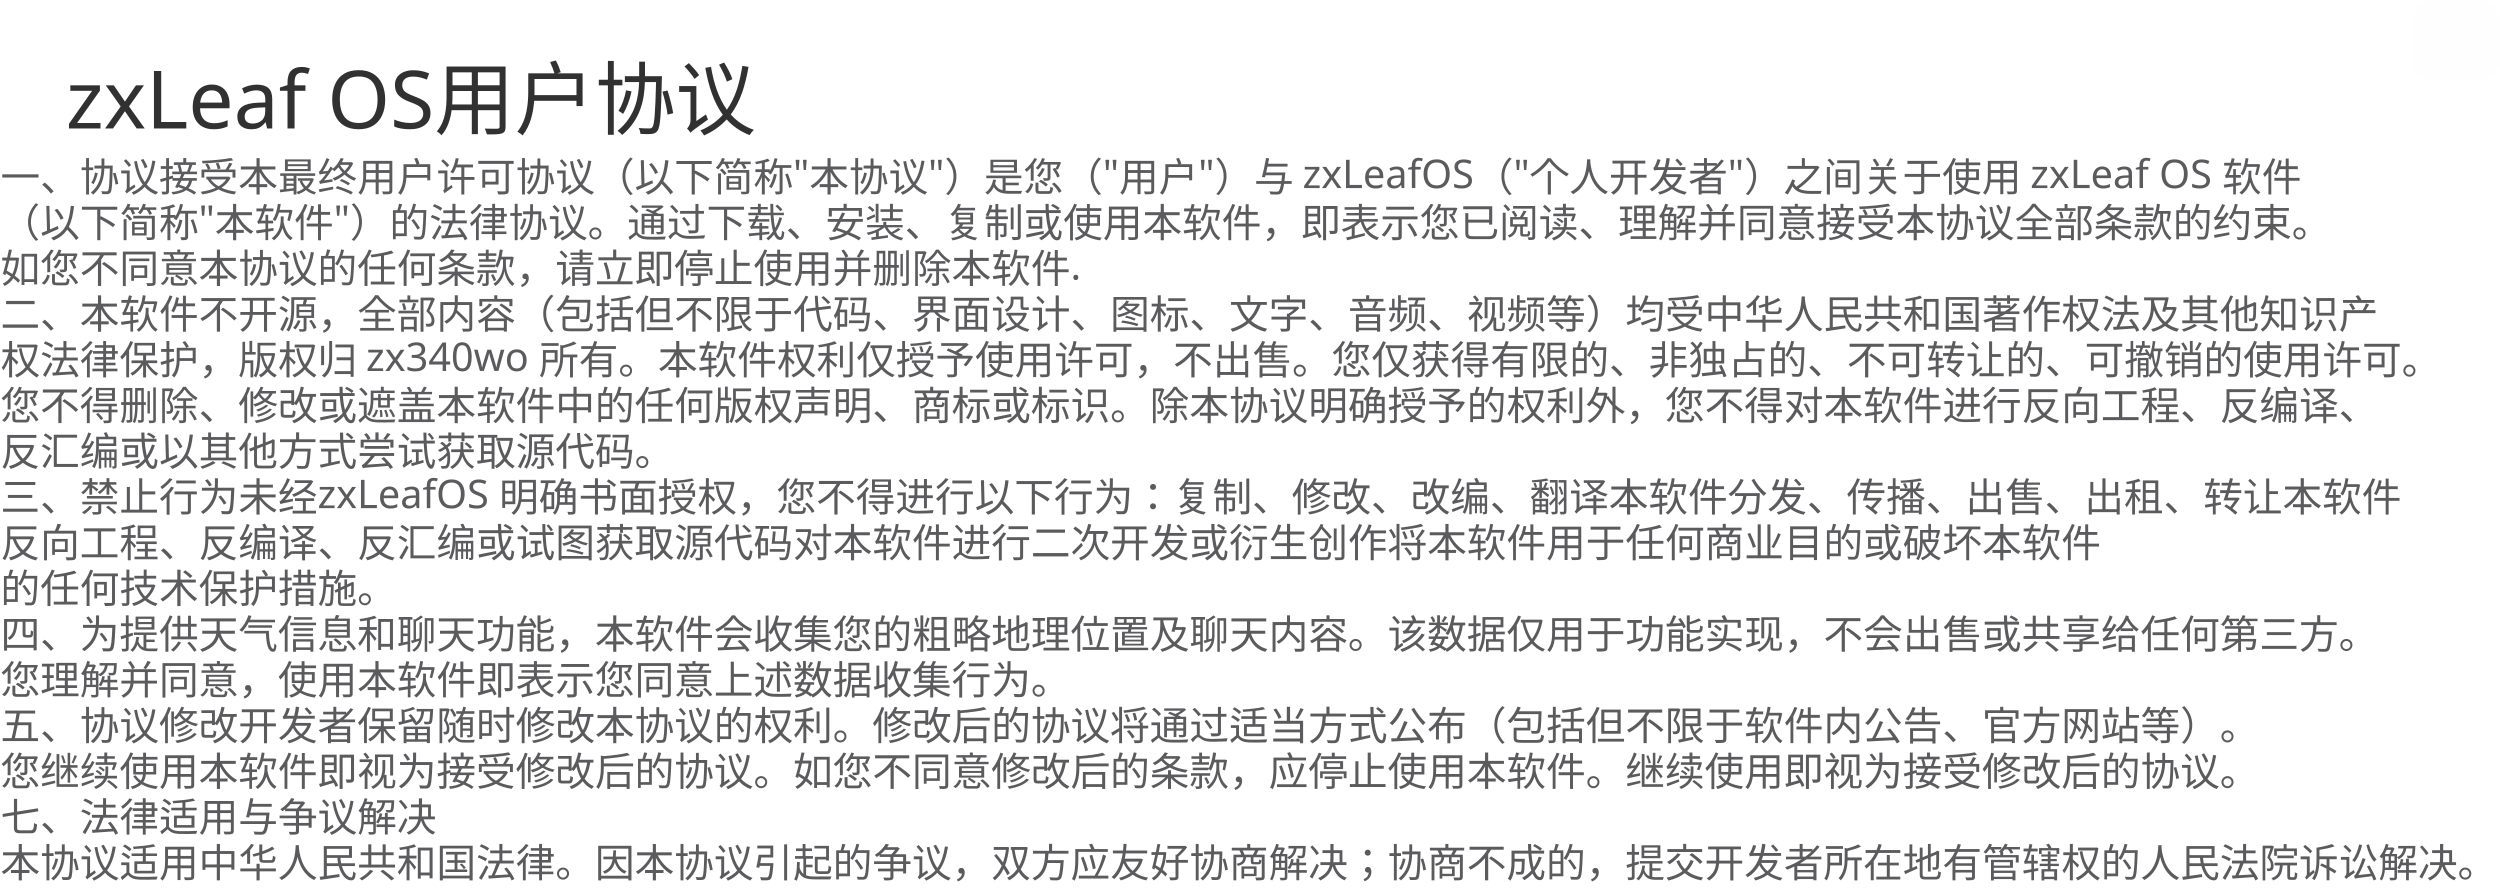
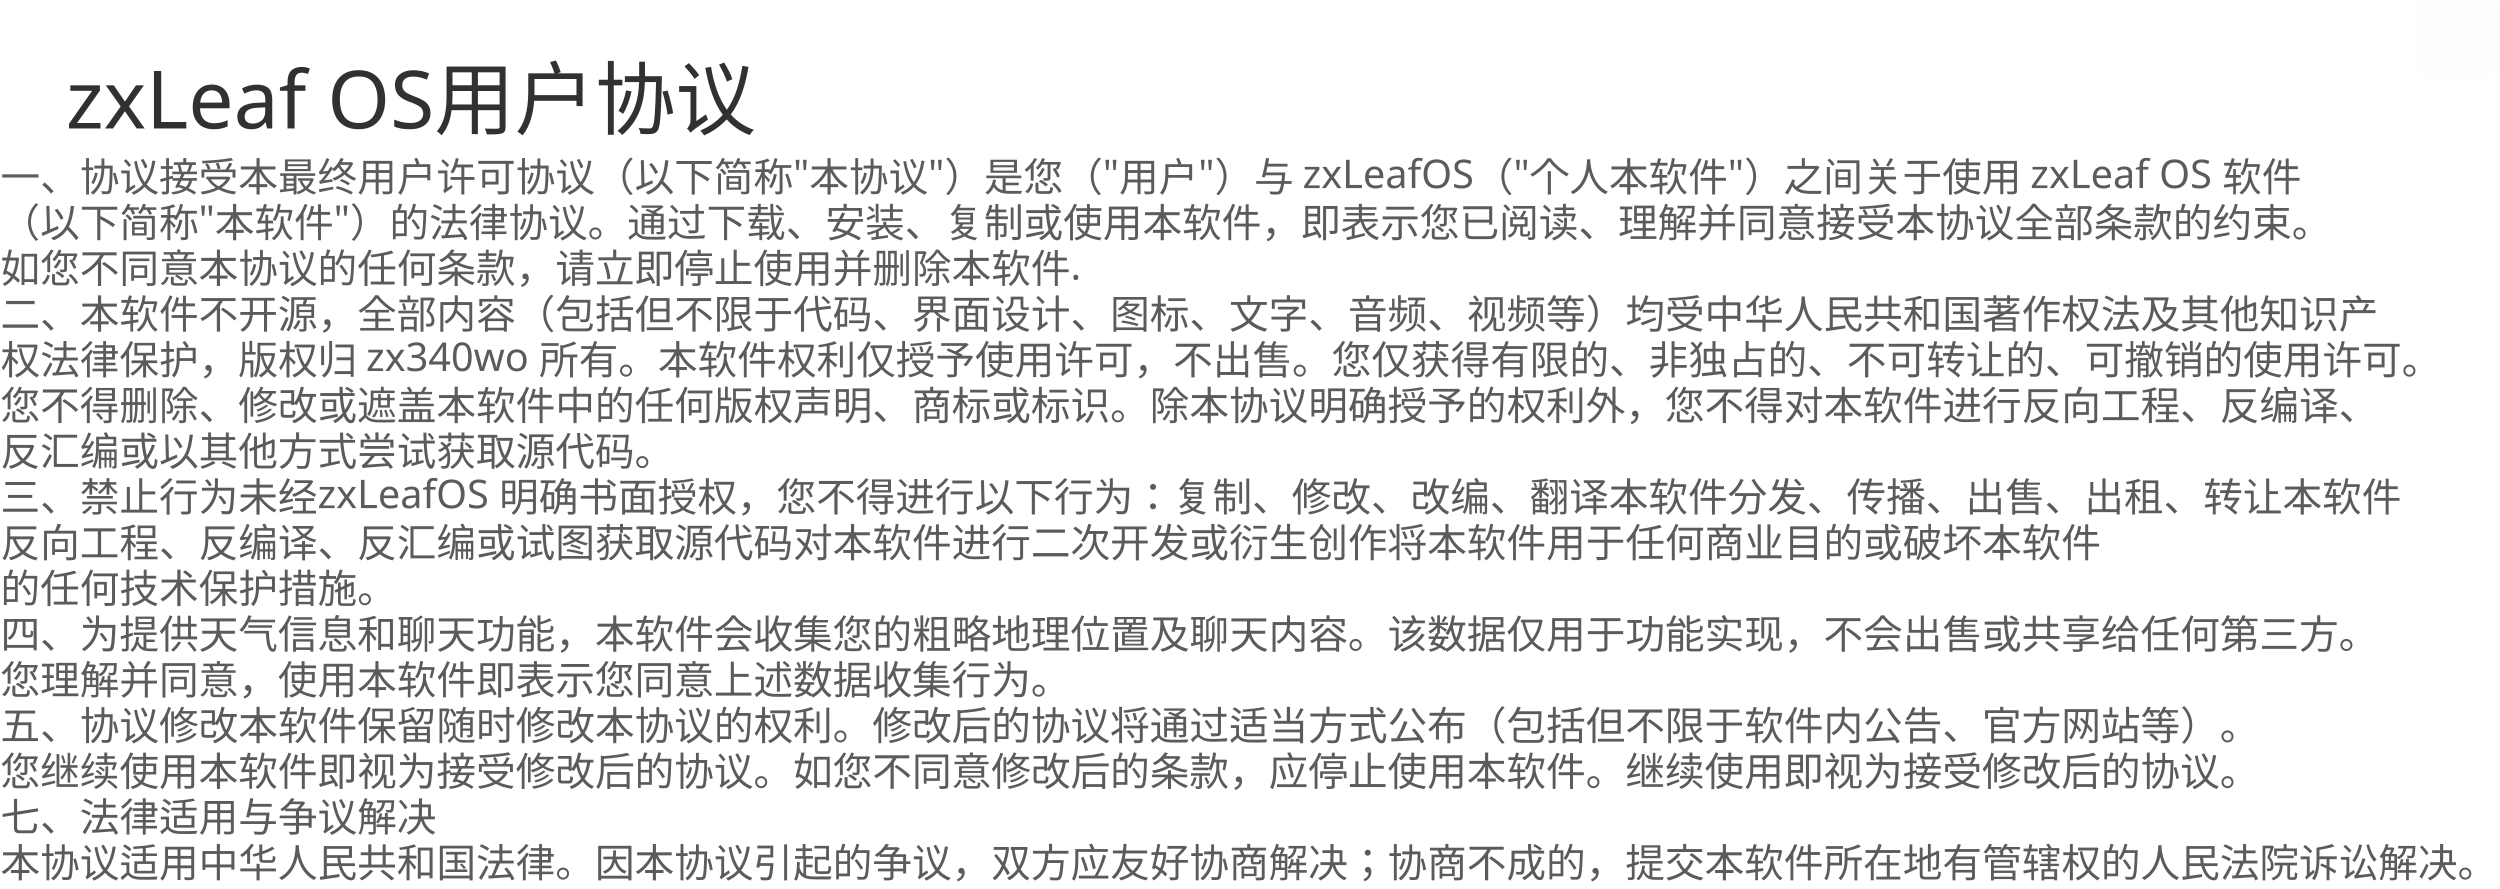
<svg xmlns="http://www.w3.org/2000/svg" version="1.1" width="621.874" height="220.963" viewBox="0,0,621.874,220.963">
  <g transform="translate(-95.71886,-34.41367)">
    <g stroke-miterlimit="10">
      <path d="M696.072,38.694c0,-0.632 0.091,-2.144 1.04,-3.108c1.324,-1.122 2.058,-1.172 2.717,-1.172c4.271,0 13.096,0 13.307,0c0.606,0 2.018,0.018 3.154,1.176c1.358,1.23 1.301,2.483 1.301,3.033c0,2.362 0,7.45 0,11.603c0,0.66 -0.462,1.918 -1.386,2.762c-0.866,0.84 -2.339,1.306 -3.07,1.306c-4.681,0 -10.144,0 -12.699,0c-0.578,0 -2.074,-0.356 -3.07,-1.27c-0.983,-0.803 -1.296,-2.197 -1.296,-2.87c0,0 0,-9.093 0,-11.459z" fill-opacity="0.016" fill="#ededed" stroke="#000000" stroke-width="0" />
      <text transform="translate(112.0956,66.3634) scale(0.5,0.5)" font-size="40" xml:space="preserve" fill="#313131" stroke="none" stroke-width="1" font-family="&quot;MiSans-Heavy&quot;, Sans Serif" font-weight="normal" text-anchor="start">
        <tspan x="0" dy="0">zxLeaf OS用户协议</tspan>
      </text>
      <text transform="translate(95.84209,82.01925) scale(0.24645,0.24645)" font-size="40" xml:space="preserve" fill="#5b5b5d" stroke="none" stroke-width="1" font-family="&quot;MiSans-Heavy&quot;, Sans Serif" font-weight="normal" text-anchor="start">
-         <tspan x="0" dy="0">一、协议接受本最终用户许可协议（以下简称"本协议"）是您（"用户"）与 zxLeafOS（"个人开发者"）之间关于使用 zxLeaf OS 软件</tspan>
+         <tspan x="0" dy="0">一、协议接受本最终用户许可协议（以下简称"本协议"）是您（"用户"）与 zxLeafOS（"个人本软件"）之间关于使用 zxLeaf OS 软件</tspan>
        <tspan x="0" dy="46.15px">（以下简称"本软件"）的法律协议。通过下载、安装、复制或使用本软件，即表示您已阅读、理解并同意接受本协议全部条款的约束。</tspan>
        <tspan x="0" dy="46.15px">如您不同意本协议的任何条款，请立即停止使用并删除本软件.</tspan>
        <tspan x="0" dy="46.15px">二、本软件不开源，全部内容（包括但不限于代码、界面设计、图标、文字、音频、视频等）均受中华人民共和国著作权法及其他知识产</tspan>
        <tspan x="0" dy="46.15px">权法律保护，版权归 zx340wo 所有。本软件权利仅授予使用许可，不出售。您仅获得有限的、非独占的、不可转让的、可撤销的使用许可。</tspan>
        <tspan x="0" dy="46.15px">您不得删除、修改或遮盖本软件中的任何版权声明、商标或标识。除本协议明确授予的权利外，您不得对本软件进行反向工程、反编译、</tspan>
        <tspan x="0" dy="46.15px">反汇编或以其他方式尝试获取源代码。</tspan>
        <tspan x="0" dy="46.15px">三、禁止行为未经zxLeafOS 明确书面授权，您不得进行以下行为：复制、修改、改编、翻译本软件分发、传播、出售、出租、转让本软件</tspan>
        <tspan x="0" dy="46.15px">反向工程、反编译、反汇编或试图获取源代码对本软件进行二次开发或衍生创作将本软件用于任何商业目的或破坏本软件</tspan>
        <tspan x="0" dy="46.15px">的任何技术保护措施。</tspan>
        <tspan x="0" dy="46.15px">四、为提供天气信息和聊天功能，本软件会收集您的粗略地理位置及聊天内容。该数据仅用于功能实现，不会出售或共享给任何第三方。</tspan>
        <tspan x="0" dy="46.15px">您理解并同意，使用本软件即表示您同意上述数据收集行为。</tspan>
-         <tspan x="0" dy="46.15px">五、协议修改开发者保留随时修改本协议的权利。修改后的协议将通过适当方式公布（包括但不限于软件内公告、官方网站等）。</tspan>
+         <tspan x="0" dy="46.15px">五、协议修改本软件保留随时修改本协议的权利。修改后的协议将通过适当方式公布（包括但不限于软件内公告、官方网站等）。</tspan>
        <tspan x="0" dy="46.15px">您继续使用本软件即视为接受修改后的协议。如您不同意修改后的条款，应停止使用本软件。继续使用即视为接受修改后的协议。</tspan>
        <tspan x="0" dy="46.15px">七、法律适用与争议解决</tspan>
-         <tspan x="0" dy="46.15px">本协议适用中华人民共和国法律。因本协议引起的争议，双方应友好协商解决；协商不成的，提交开发者所在地有管辖权的人民法院诉讼解决。</tspan>
+         <tspan x="0" dy="46.15px">本协议适用中华人民共和国法律。因本协议引起的争议，双方应友好协商解决；协商不成的，提交本软件所在地有管辖权的人民法院诉讼解决。</tspan>
      </text>
    </g>
  </g>
</svg>
